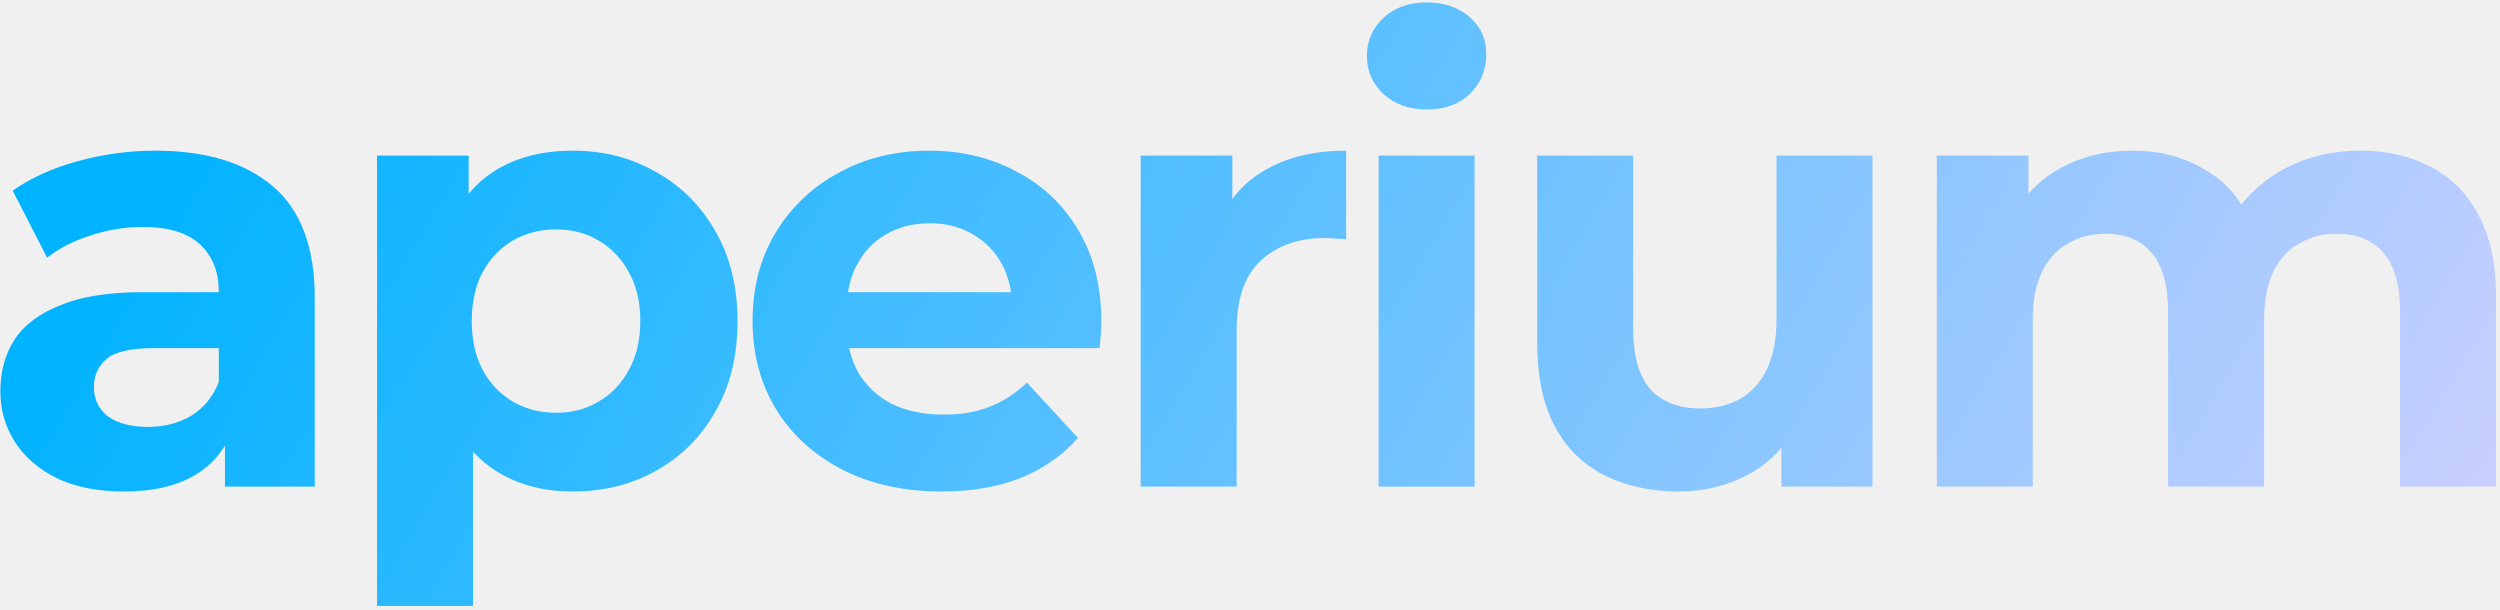
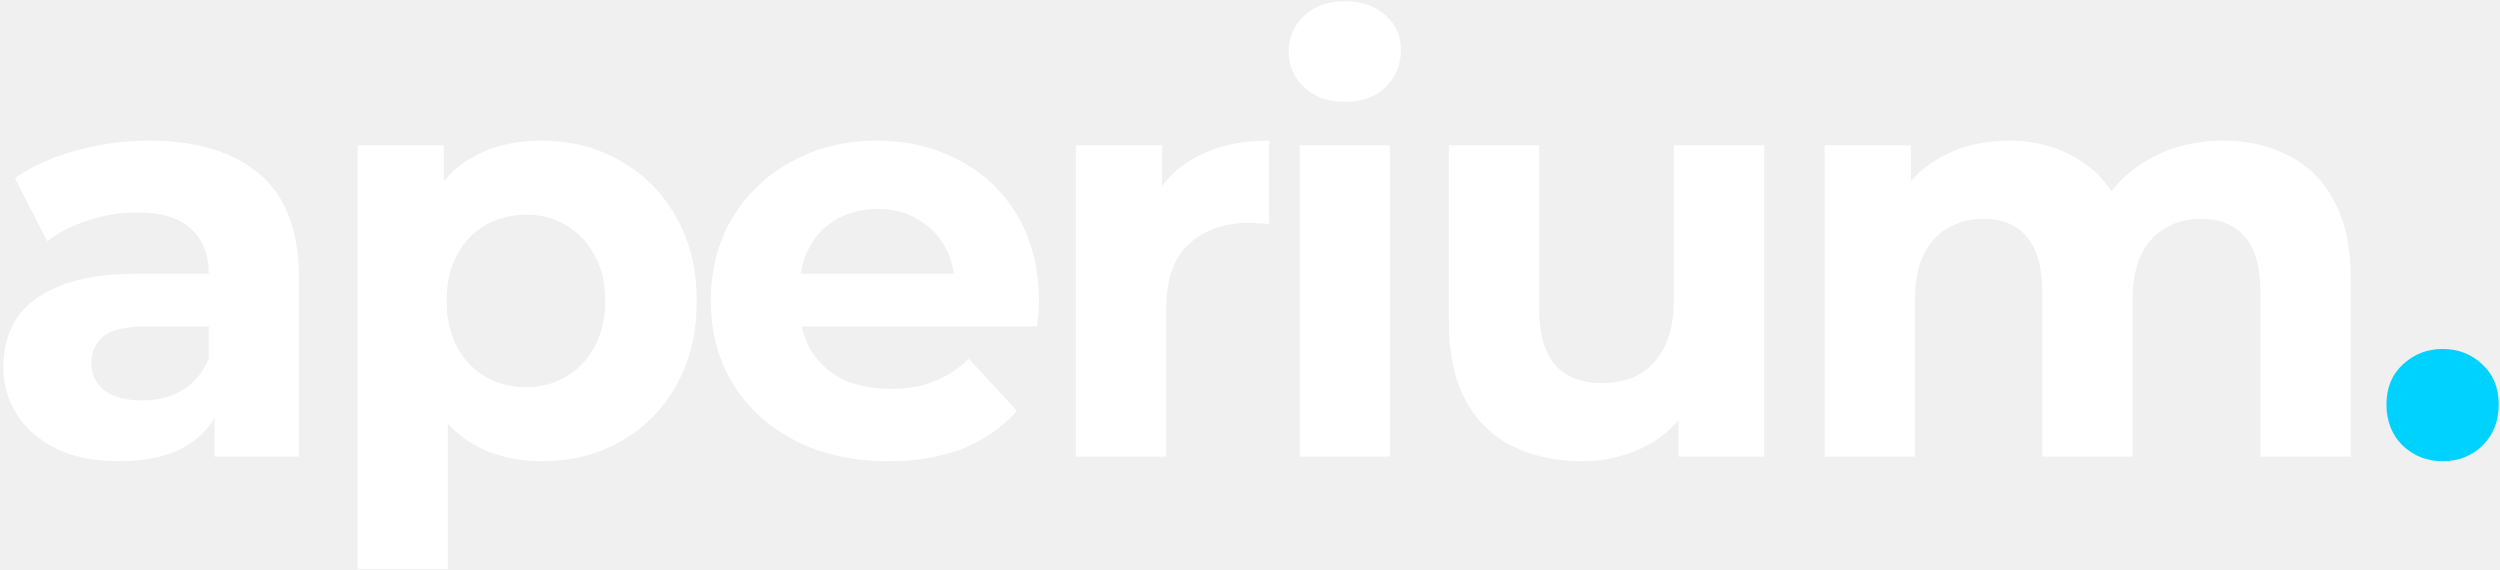
- <svg xmlns="http://www.w3.org/2000/svg" width="447" height="109" viewBox="0 0 447 109" fill="none">
-   <path d="M40.22 87V75.45L39.12 72.92V52.24C39.12 48.573 37.983 45.713 35.71 43.66C33.51 41.607 30.1 40.58 25.48 40.58C22.327 40.58 19.21 41.093 16.13 42.12C13.123 43.073 10.557 44.393 8.43 46.08L2.27 34.09C5.497 31.817 9.383 30.057 13.93 28.81C18.477 27.563 23.097 26.94 27.79 26.94C36.81 26.94 43.813 29.067 48.8 33.32C53.787 37.573 56.28 44.21 56.28 53.23V87H40.22ZM22.18 87.88C17.56 87.88 13.6 87.11 10.3 85.57C7 83.957 4.47 81.793 2.71 79.08C0.95 76.367 0.07 73.323 0.07 69.95C0.07 66.43 0.913 63.35 2.6 60.71C4.36 58.07 7.11 56.017 10.85 54.55C14.59 53.01 19.467 52.24 25.48 52.24H41.21V62.25H27.35C23.317 62.25 20.53 62.91 18.99 64.23C17.523 65.55 16.79 67.2 16.79 69.18C16.79 71.38 17.633 73.14 19.32 74.46C21.08 75.707 23.463 76.33 26.47 76.33C29.33 76.33 31.897 75.67 34.17 74.35C36.443 72.957 38.093 70.94 39.12 68.3L41.76 76.22C40.513 80.033 38.24 82.93 34.94 84.91C31.64 86.89 27.387 87.88 22.18 87.88ZM102.391 87.88C97.404 87.88 93.041 86.78 89.301 84.58C85.561 82.38 82.627 79.043 80.501 74.57C78.447 70.023 77.421 64.303 77.421 57.41C77.421 50.443 78.411 44.723 80.391 40.25C82.371 35.777 85.231 32.44 88.971 30.24C92.711 28.04 97.184 26.94 102.391 26.94C107.964 26.94 112.951 28.223 117.351 30.79C121.824 33.283 125.344 36.803 127.911 41.35C130.551 45.897 131.871 51.25 131.871 57.41C131.871 63.643 130.551 69.033 127.911 73.58C125.344 78.127 121.824 81.647 117.351 84.14C112.951 86.633 107.964 87.88 102.391 87.88ZM67.411 108.34V27.82H83.801V39.92L83.471 57.52L84.571 75.01V108.34H67.411ZM99.421 73.8C102.281 73.8 104.811 73.14 107.011 71.82C109.284 70.5 111.081 68.63 112.401 66.21C113.794 63.717 114.491 60.783 114.491 57.41C114.491 53.963 113.794 51.03 112.401 48.61C111.081 46.19 109.284 44.32 107.011 43C104.811 41.68 102.281 41.02 99.421 41.02C96.561 41.02 93.994 41.68 91.721 43C89.447 44.32 87.651 46.19 86.331 48.61C85.011 51.03 84.351 53.963 84.351 57.41C84.351 60.783 85.011 63.717 86.331 66.21C87.651 68.63 89.447 70.5 91.721 71.82C93.994 73.14 96.561 73.8 99.421 73.8ZM168.328 87.88C161.581 87.88 155.641 86.56 150.508 83.92C145.448 81.28 141.525 77.687 138.738 73.14C135.951 68.52 134.558 63.277 134.558 57.41C134.558 51.47 135.915 46.227 138.628 41.68C141.415 37.06 145.191 33.467 149.958 30.9C154.725 28.26 160.115 26.94 166.128 26.94C171.921 26.94 177.128 28.187 181.748 30.68C186.441 33.1 190.145 36.62 192.858 41.24C195.571 45.787 196.928 51.25 196.928 57.63C196.928 58.29 196.891 59.06 196.818 59.94C196.745 60.747 196.671 61.517 196.598 62.25H148.528V52.24H187.578L180.978 55.21C180.978 52.13 180.355 49.453 179.108 47.18C177.861 44.907 176.138 43.147 173.938 41.9C171.738 40.58 169.171 39.92 166.238 39.92C163.305 39.92 160.701 40.58 158.428 41.9C156.228 43.147 154.505 44.943 153.258 47.29C152.011 49.563 151.388 52.277 151.388 55.43V58.07C151.388 61.297 152.085 64.157 153.478 66.65C154.945 69.07 156.961 70.94 159.528 72.26C162.168 73.507 165.248 74.13 168.768 74.13C171.921 74.13 174.671 73.653 177.018 72.7C179.438 71.747 181.638 70.317 183.618 68.41L192.748 78.31C190.035 81.39 186.625 83.773 182.518 85.46C178.411 87.073 173.681 87.88 168.328 87.88ZM203.952 87V27.82H220.342V44.54L218.032 39.7C219.792 35.52 222.616 32.367 226.502 30.24C230.389 28.04 235.119 26.94 240.692 26.94V42.78C239.959 42.707 239.299 42.67 238.712 42.67C238.126 42.597 237.502 42.56 236.842 42.56C232.149 42.56 228.336 43.917 225.402 46.63C222.542 49.27 221.112 53.413 221.112 59.06V87H203.952ZM246.496 87V27.82H263.656V87H246.496ZM255.076 19.57C251.922 19.57 249.356 18.653 247.376 16.82C245.396 14.987 244.406 12.713 244.406 10C244.406 7.287 245.396 5.013 247.376 3.18C249.356 1.347 251.922 0.43 255.076 0.43C258.229 0.43 260.796 1.31 262.776 3.07C264.756 4.757 265.746 6.957 265.746 9.67C265.746 12.53 264.756 14.913 262.776 16.82C260.869 18.653 258.302 19.57 255.076 19.57ZM300.152 87.88C295.238 87.88 290.838 86.927 286.952 85.02C283.138 83.113 280.168 80.217 278.042 76.33C275.915 72.37 274.852 67.347 274.852 61.26V27.82H292.012V58.73C292.012 63.643 293.038 67.273 295.092 69.62C297.218 71.893 300.188 73.03 304.002 73.03C306.642 73.03 308.988 72.48 311.042 71.38C313.095 70.207 314.708 68.447 315.882 66.1C317.055 63.68 317.642 60.673 317.642 57.08V27.82H334.802V87H318.522V70.72L321.492 75.45C319.512 79.557 316.578 82.673 312.692 84.8C308.878 86.853 304.698 87.88 300.152 87.88ZM422.089 26.94C426.783 26.94 430.926 27.893 434.519 29.8C438.186 31.633 441.046 34.493 443.099 38.38C445.226 42.193 446.289 47.107 446.289 53.12V87H429.129V55.76C429.129 50.993 428.139 47.473 426.159 45.2C424.179 42.927 421.393 41.79 417.799 41.79C415.306 41.79 413.069 42.377 411.089 43.55C409.109 44.65 407.569 46.337 406.469 48.61C405.369 50.883 404.819 53.78 404.819 57.3V87H387.659V55.76C387.659 50.993 386.669 47.473 384.689 45.2C382.783 42.927 380.033 41.79 376.439 41.79C373.946 41.79 371.709 42.377 369.729 43.55C367.749 44.65 366.209 46.337 365.109 48.61C364.009 50.883 363.459 53.78 363.459 57.3V87H346.299V27.82H362.689V43.99L359.609 39.26C361.663 35.227 364.559 32.183 368.299 30.13C372.113 28.003 376.439 26.94 381.279 26.94C386.706 26.94 391.436 28.333 395.469 31.12C399.576 33.833 402.289 38.013 403.609 43.66L397.559 42.01C399.539 37.39 402.693 33.723 407.019 31.01C411.419 28.297 416.443 26.94 422.089 26.94Z" fill="url(#paint0_linear_1306_1032)" />
-   <defs>
-     <linearGradient id="paint0_linear_1306_1032" x1="23.927" y1="32.83" x2="377.222" y2="243.66" gradientUnits="userSpaceOnUse">
-       <stop stop-color="#00B3FF" />
-       <stop offset="0.955" stop-color="#CACFFF" />
-     </linearGradient>
-   </defs>
+ <svg xmlns="http://www.w3.org/2000/svg" width="553" height="126" viewBox="0 0 553 126" fill="none">
+   <path d="M47.456 101V87.56L46.176 84.616V60.552C46.176 56.285 44.853 52.957 42.208 50.568C39.648 48.179 35.68 46.984 30.304 46.984C26.635 46.984 23.008 47.581 19.424 48.776C15.925 49.885 12.939 51.421 10.464 53.384L3.296 39.432C7.051 36.787 11.573 34.739 16.864 33.288C22.155 31.837 27.531 31.112 32.992 31.112C43.488 31.112 51.637 33.587 57.44 38.536C63.243 43.485 66.144 51.208 66.144 61.704V101H47.456ZM26.464 102.024C21.088 102.024 16.48 101.128 12.64 99.336C8.8 97.459 5.856 94.941 3.808 91.784C1.76 88.627 0.736 85.085 0.736 81.16C0.736 77.064 1.717 73.48 3.68 70.408C5.728 67.336 8.928 64.947 13.28 63.24C17.632 61.448 23.307 60.552 30.304 60.552H48.608V72.2H32.48C27.787 72.2 24.544 72.968 22.752 74.504C21.045 76.04 20.192 77.96 20.192 80.264C20.192 82.824 21.173 84.872 23.136 86.408C25.184 87.859 27.957 88.584 31.456 88.584C34.784 88.584 37.771 87.816 40.416 86.28C43.061 84.659 44.981 82.312 46.176 79.24L49.248 88.456C47.797 92.893 45.152 96.264 41.312 98.568C37.472 100.872 32.523 102.024 26.464 102.024ZM119.8 102.024C113.997 102.024 108.92 100.744 104.568 98.184C100.216 95.624 96.803 91.741 94.328 86.536C91.939 81.245 90.744 74.589 90.744 66.568C90.744 58.461 91.896 51.805 94.2 46.6C96.504 41.395 99.832 37.512 104.184 34.952C108.536 32.392 113.741 31.112 119.8 31.112C126.285 31.112 132.088 32.605 137.208 35.592C142.413 38.493 146.509 42.589 149.496 47.88C152.568 53.171 154.104 59.4 154.104 66.568C154.104 73.821 152.568 80.093 149.496 85.384C146.509 90.675 142.413 94.771 137.208 97.672C132.088 100.573 126.285 102.024 119.8 102.024ZM79.096 125.832V32.136H98.168V46.216L97.784 66.696L99.064 87.048V125.832H79.096ZM116.344 85.64C119.672 85.64 122.616 84.872 125.176 83.336C127.821 81.8 129.912 79.624 131.448 76.808C133.069 73.907 133.88 70.493 133.88 66.568C133.88 62.557 133.069 59.144 131.448 56.328C129.912 53.512 127.821 51.336 125.176 49.8C122.616 48.264 119.672 47.496 116.344 47.496C113.016 47.496 110.029 48.264 107.384 49.8C104.739 51.336 102.648 53.512 101.112 56.328C99.576 59.144 98.808 62.557 98.808 66.568C98.808 70.493 99.576 73.907 101.112 76.808C102.648 79.624 104.739 81.8 107.384 83.336C110.029 84.872 113.016 85.64 116.344 85.64ZM196.527 102.024C188.676 102.024 181.764 100.488 175.791 97.416C169.903 94.344 165.338 90.163 162.095 84.872C158.852 79.496 157.231 73.395 157.231 66.568C157.231 59.656 158.81 53.555 161.967 48.264C165.21 42.888 169.604 38.707 175.151 35.72C180.698 32.648 186.97 31.112 193.967 31.112C200.708 31.112 206.767 32.563 212.143 35.464C217.604 38.28 221.914 42.376 225.071 47.752C228.228 53.043 229.807 59.4 229.807 66.824C229.807 67.592 229.764 68.488 229.679 69.512C229.594 70.451 229.508 71.347 229.423 72.2H173.487V60.552H218.927L211.247 64.008C211.247 60.424 210.522 57.309 209.071 54.664C207.62 52.019 205.615 49.971 203.055 48.52C200.495 46.984 197.508 46.216 194.095 46.216C190.682 46.216 187.652 46.984 185.007 48.52C182.447 49.971 180.442 52.061 178.991 54.792C177.54 57.437 176.815 60.595 176.815 64.264V67.336C176.815 71.091 177.626 74.419 179.247 77.32C180.954 80.136 183.3 82.312 186.287 83.848C189.359 85.299 192.943 86.024 197.039 86.024C200.708 86.024 203.908 85.469 206.639 84.36C209.455 83.251 212.015 81.587 214.319 79.368L224.943 90.888C221.786 94.472 217.818 97.245 213.039 99.208C208.26 101.085 202.756 102.024 196.527 102.024ZM237.981 101V32.136H257.053V51.592L254.365 45.96C256.413 41.096 259.698 37.427 264.221 34.952C268.744 32.392 274.248 31.112 280.733 31.112V49.544C279.88 49.459 279.112 49.416 278.429 49.416C277.746 49.331 277.021 49.288 276.253 49.288C270.792 49.288 266.354 50.867 262.941 54.024C259.613 57.096 257.949 61.917 257.949 68.488V101H237.981ZM287.486 101V32.136H307.454V101H287.486ZM297.47 22.536C293.801 22.536 290.814 21.469 288.51 19.336C286.206 17.203 285.054 14.557 285.054 11.4C285.054 8.243 286.206 5.597 288.51 3.464C290.814 1.331 293.801 0.264 297.47 0.264C301.139 0.264 304.126 1.288 306.43 3.336C308.734 5.299 309.886 7.859 309.886 11.016C309.886 14.344 308.734 17.117 306.43 19.336C304.211 21.469 301.225 22.536 297.47 22.536ZM349.922 102.024C344.205 102.024 339.085 100.915 334.562 98.696C330.125 96.477 326.669 93.107 324.194 88.584C321.719 83.976 320.482 78.131 320.482 71.048V32.136H340.45V68.104C340.45 73.821 341.645 78.045 344.034 80.776C346.509 83.421 349.965 84.744 354.402 84.744C357.474 84.744 360.205 84.104 362.594 82.824C364.983 81.459 366.861 79.411 368.226 76.68C369.591 73.864 370.274 70.365 370.274 66.184V32.136H390.242V101H371.298V82.056L374.754 87.56C372.45 92.339 369.037 95.965 364.514 98.44C360.077 100.829 355.213 102.024 349.922 102.024ZM491.813 31.112C497.274 31.112 502.096 32.221 506.277 34.44C510.544 36.573 513.872 39.901 516.261 44.424C518.736 48.861 519.973 54.579 519.973 61.576V101H500.005V64.648C500.005 59.101 498.853 55.005 496.549 52.36C494.245 49.715 491.002 48.392 486.821 48.392C483.92 48.392 481.317 49.075 479.013 50.44C476.709 51.72 474.917 53.683 473.637 56.328C472.357 58.973 471.717 62.344 471.717 66.44V101H451.749V64.648C451.749 59.101 450.597 55.005 448.293 52.36C446.074 49.715 442.874 48.392 438.693 48.392C435.792 48.392 433.189 49.075 430.885 50.44C428.581 51.72 426.789 53.683 425.509 56.328C424.229 58.973 423.589 62.344 423.589 66.44V101H403.621V32.136H422.693V50.952L419.109 45.448C421.498 40.755 424.869 37.213 429.221 34.824C433.658 32.349 438.693 31.112 444.325 31.112C450.64 31.112 456.144 32.733 460.837 35.976C465.616 39.133 468.773 43.997 470.309 50.568L463.269 48.648C465.573 43.272 469.242 39.005 474.277 35.848C479.397 32.691 485.242 31.112 491.813 31.112Z" fill="white" />
+   <path d="M540.303 102.024C536.89 102.024 533.946 100.872 531.471 98.568C529.082 96.179 527.887 93.149 527.887 89.48C527.887 85.811 529.082 82.867 531.471 80.648C533.946 78.344 536.89 77.192 540.303 77.192C543.802 77.192 546.746 78.344 549.135 80.648C551.524 82.867 552.719 85.811 552.719 89.48C552.719 93.149 551.524 96.179 549.135 98.568C546.746 100.872 543.802 102.024 540.303 102.024Z" fill="#00D2FF" />
</svg>
